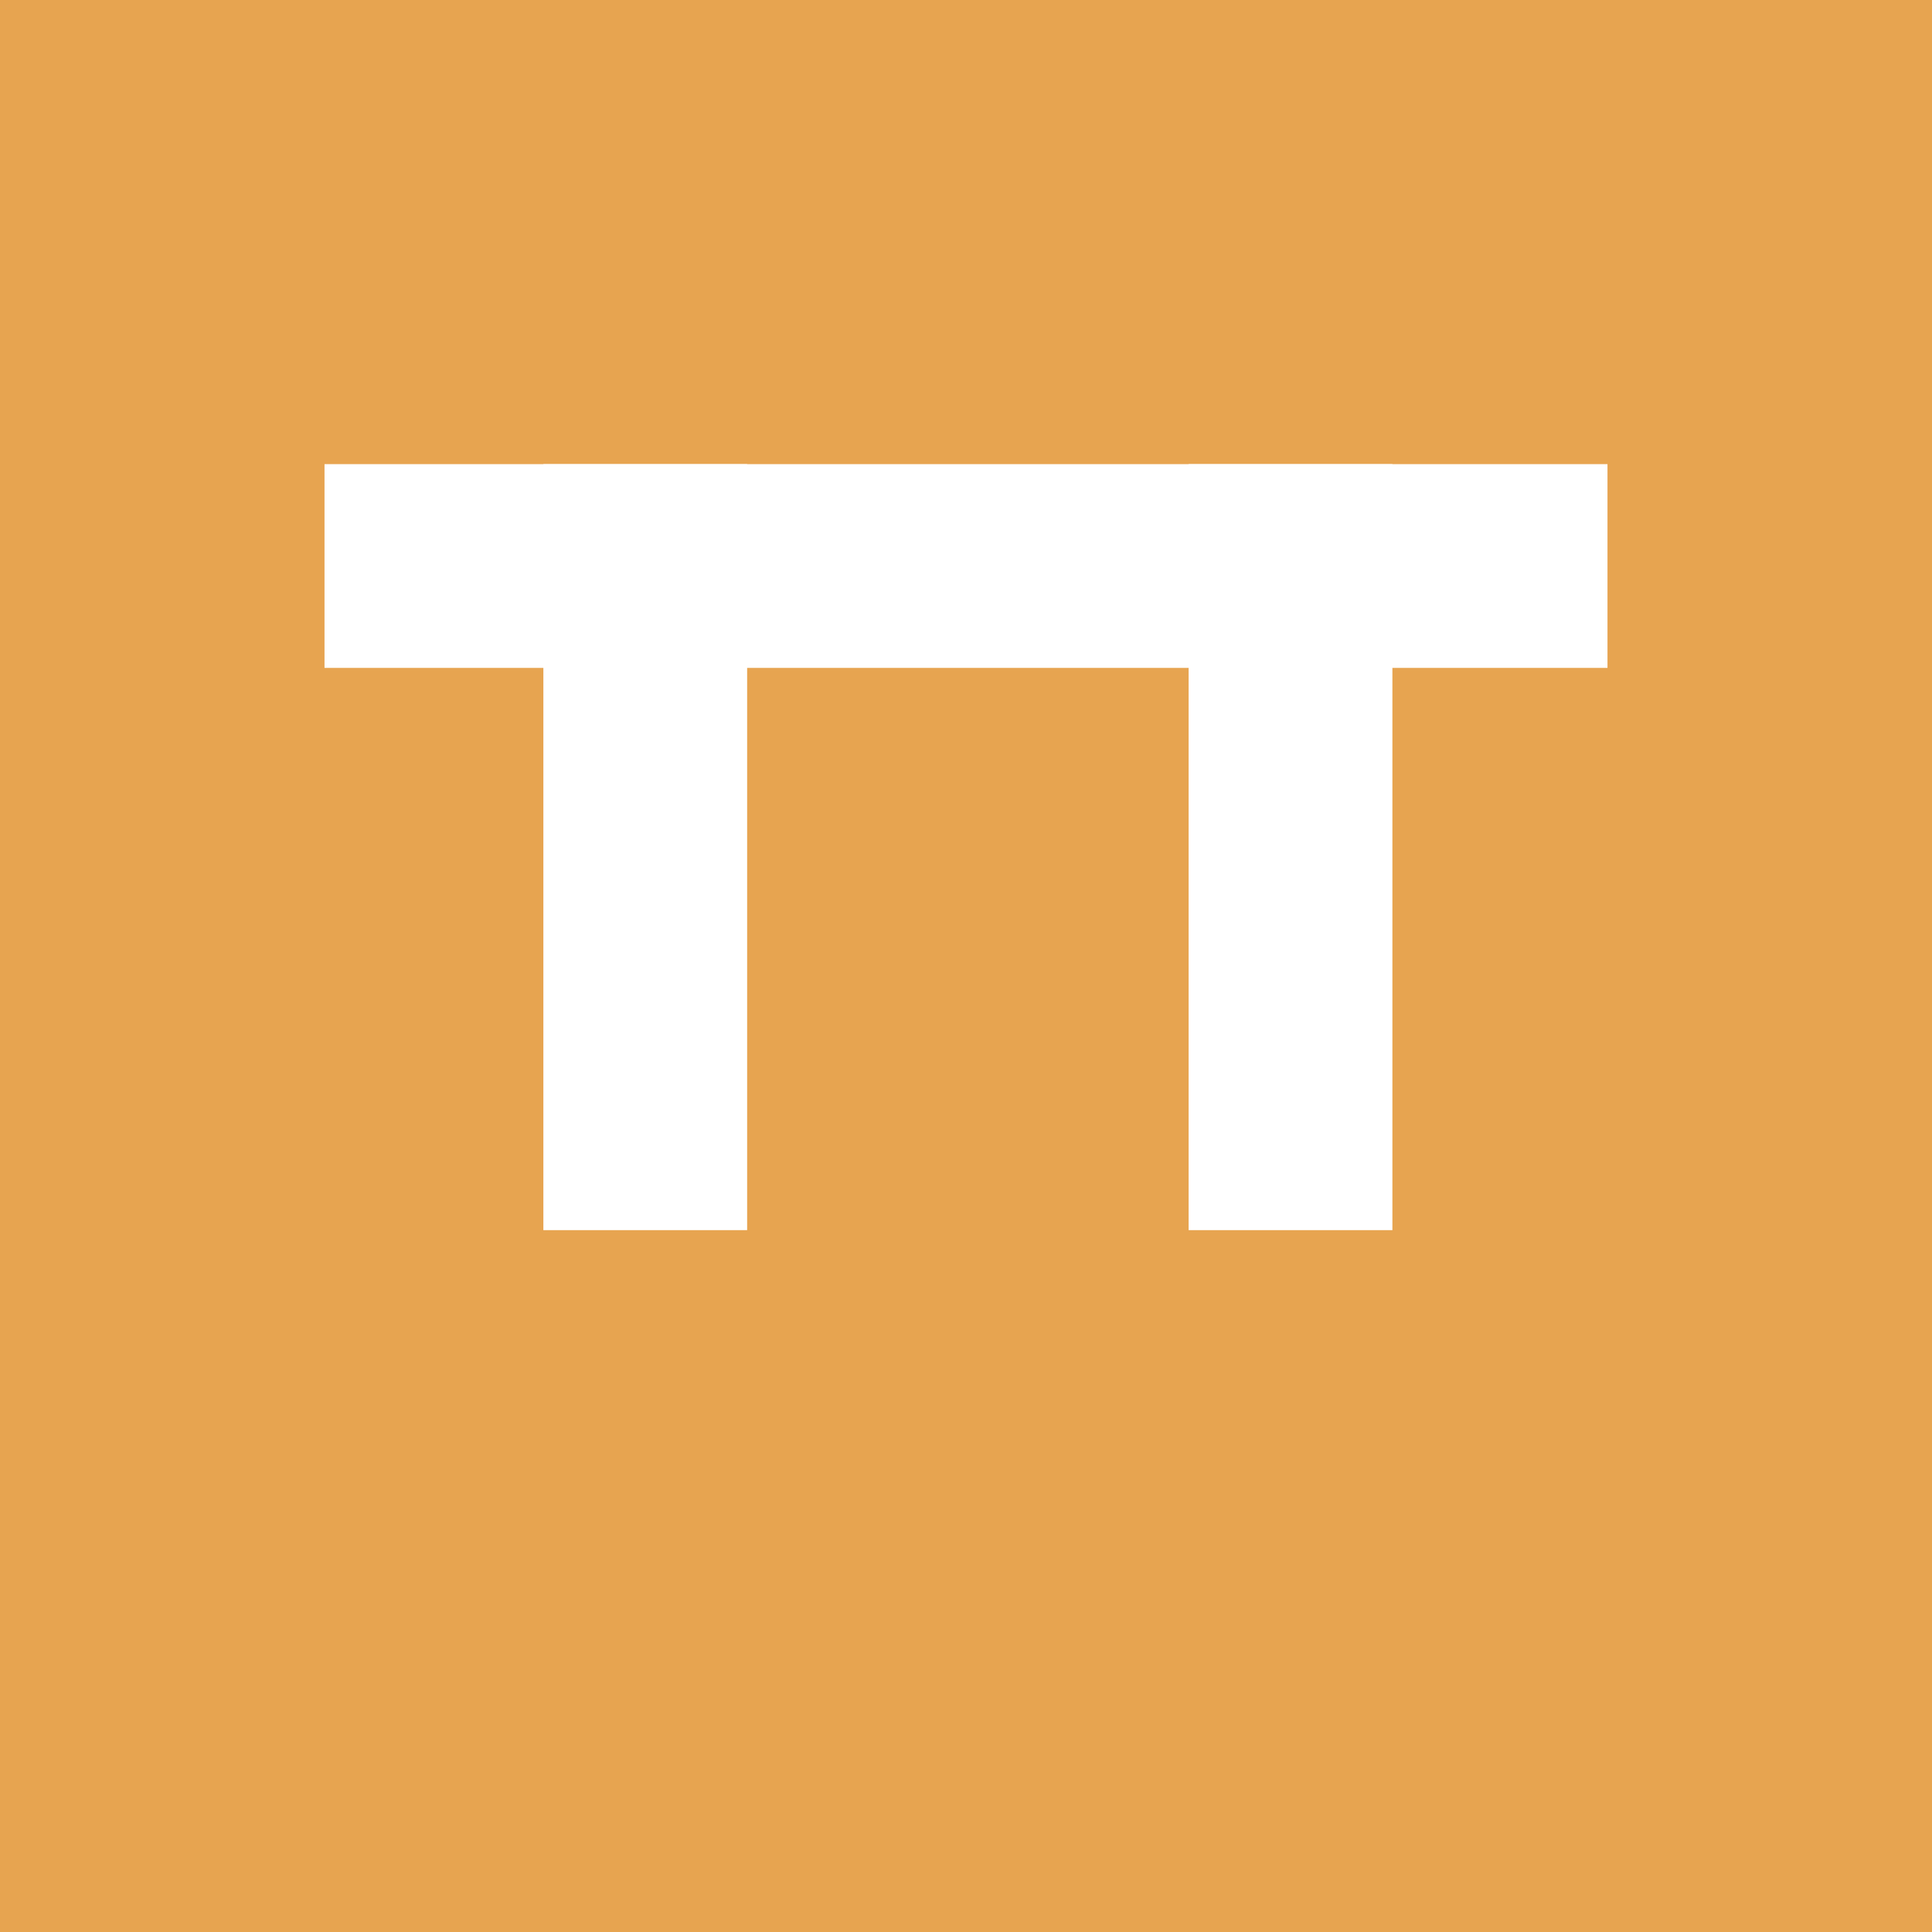
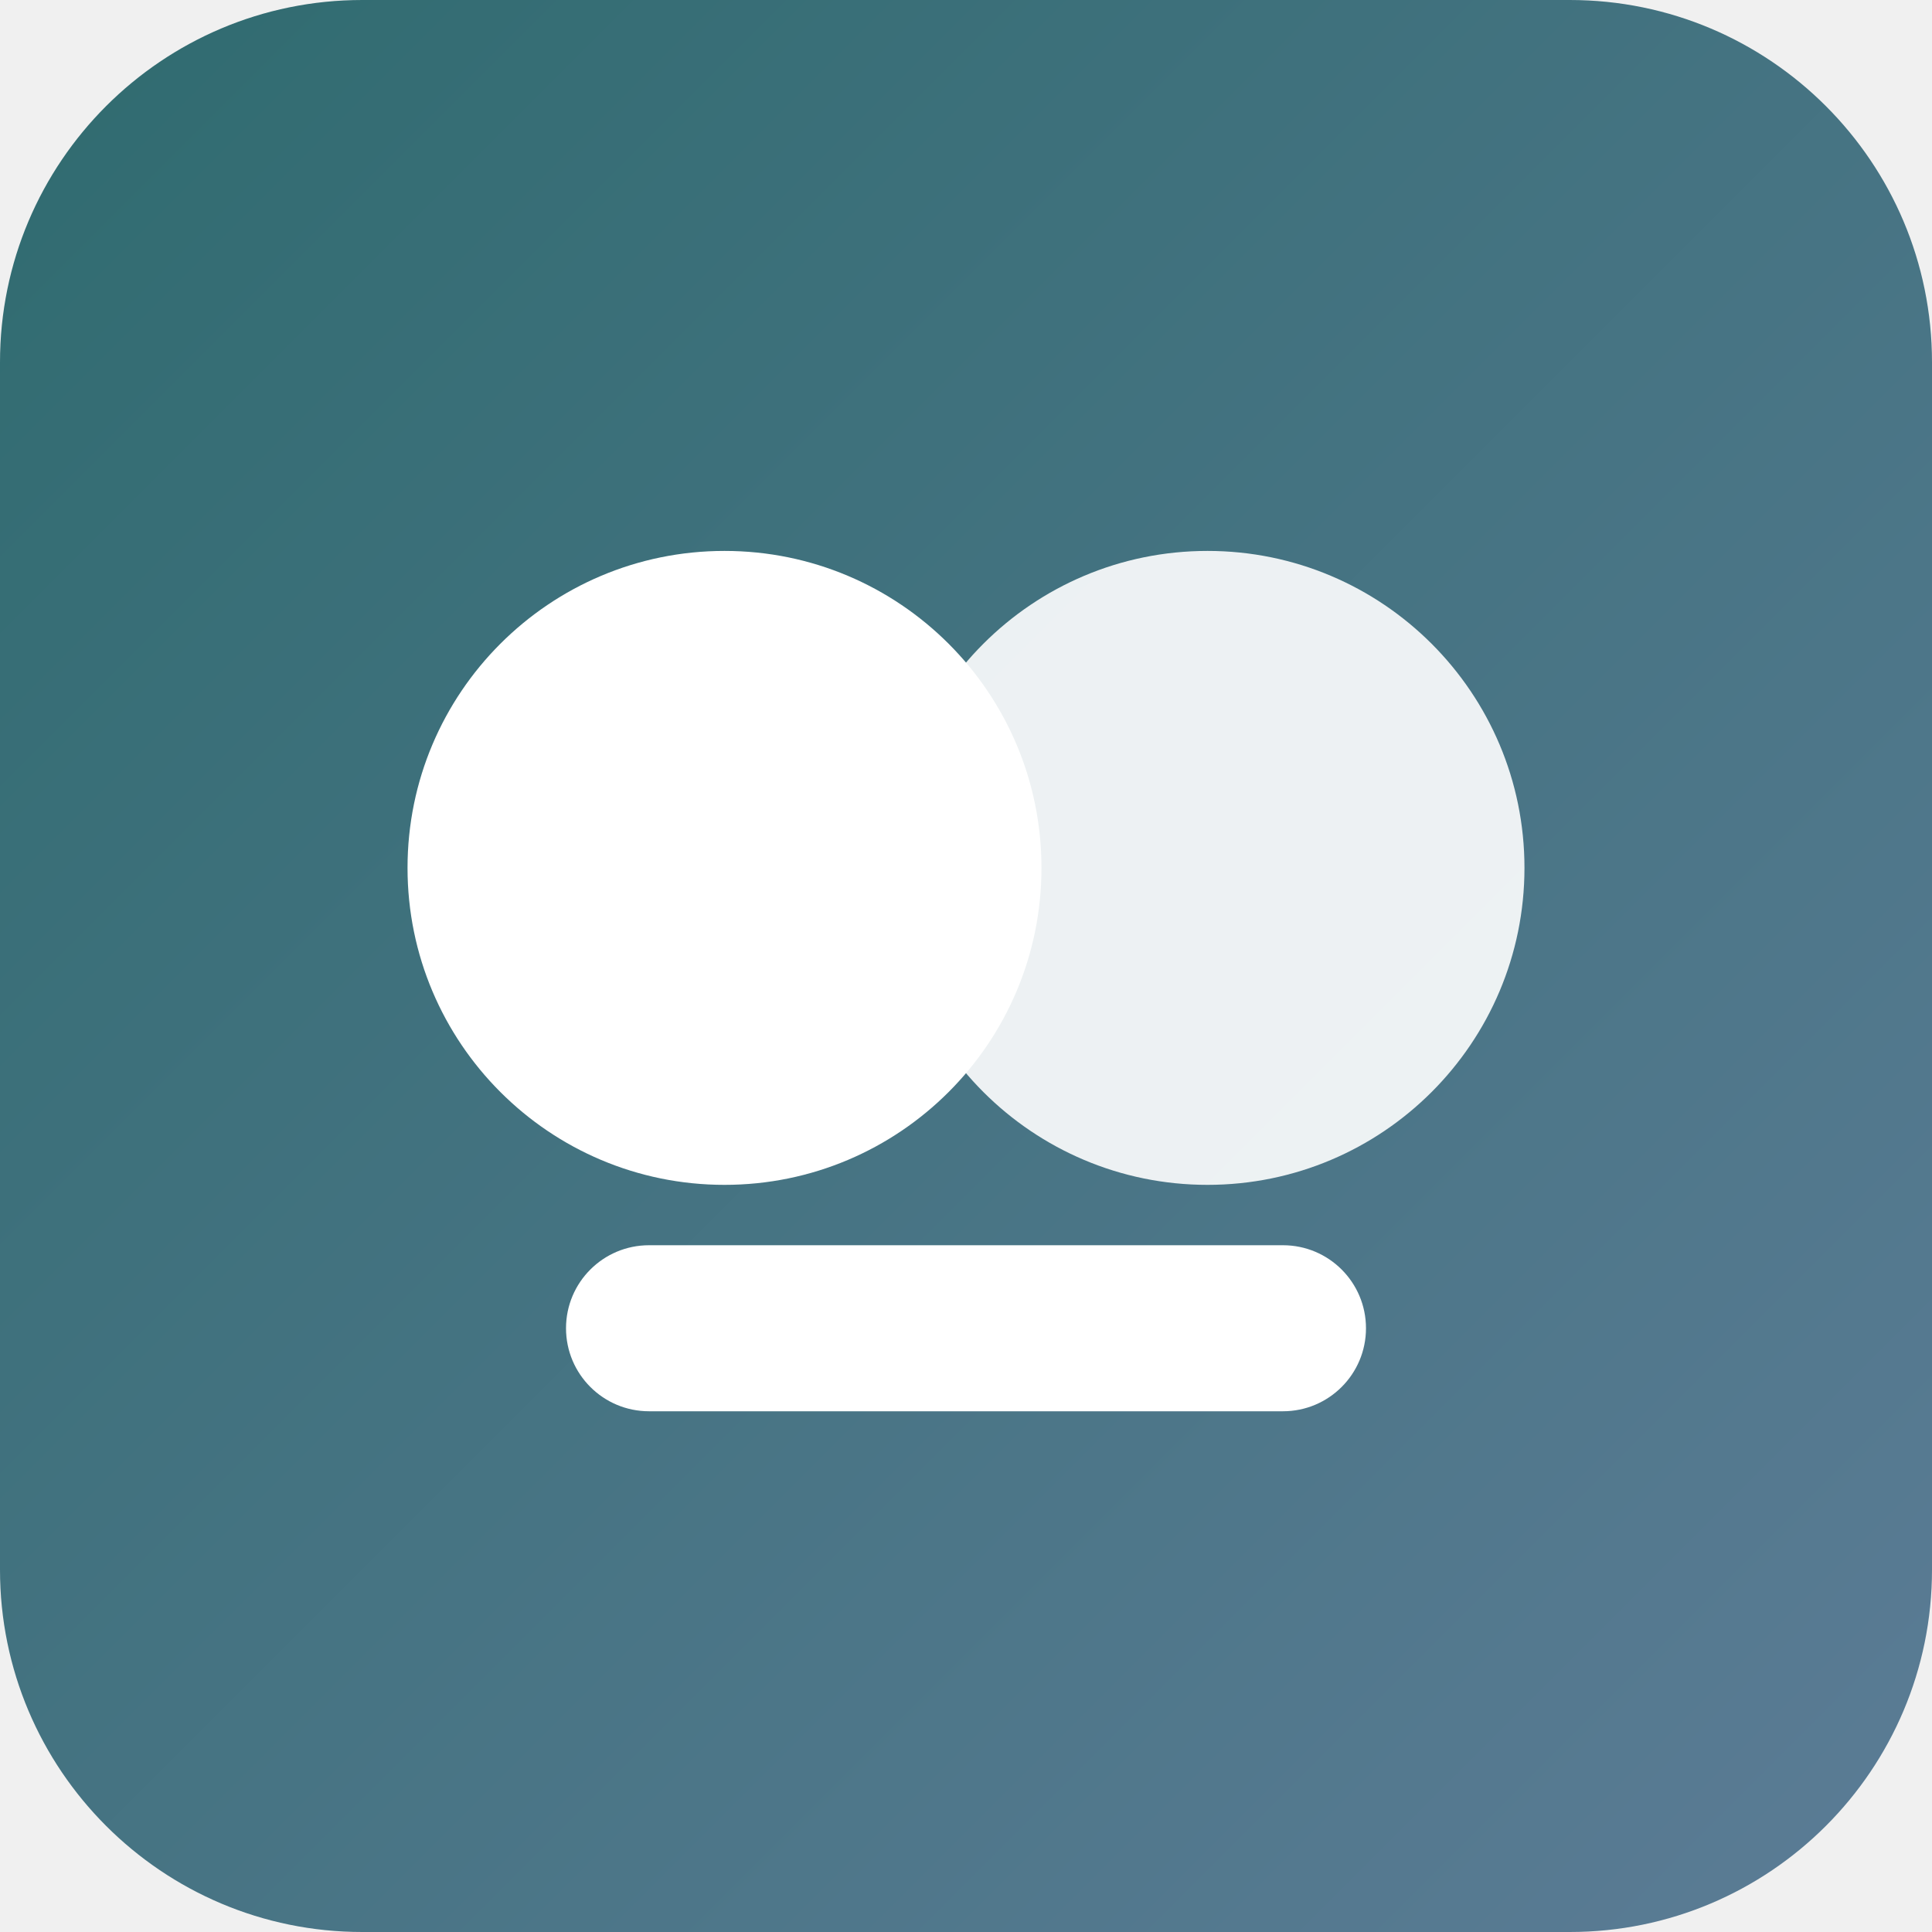
<svg xmlns="http://www.w3.org/2000/svg" width="512" height="512" viewBox="0 0 512 512">
-   <rect width="512" height="512" fill="#e7a450" />
-   <rect x="86" y="123" width="170" height="54" fill="#ffffff" />
-   <rect x="144" y="123" width="54" height="203" fill="#ffffff" />
-   <rect x="256" y="123" width="170" height="54" fill="#ffffff" />
-   <rect x="315" y="123" width="54" height="203" fill="#ffffff" />
+   <defs>
+     <linearGradient id="g" x1="0" x2="1" y1="0" y2="1">
+       <stop offset="0" stop-color="#2f6b6f" />
+       <stop offset="1" stop-color="#5c7c96" />
+     </linearGradient>
+   </defs>
+   <rect width="512" height="512" rx="96" fill="url(#g)" />
+   <circle cx="192" cy="230" r="84" fill="#ffffff" />
+   <circle cx="320" cy="230" r="84" fill="#ffffff" opacity="0.9" />
+   <rect x="150" y="330" width="212" height="44" rx="22" fill="#ffffff" />
</svg>
